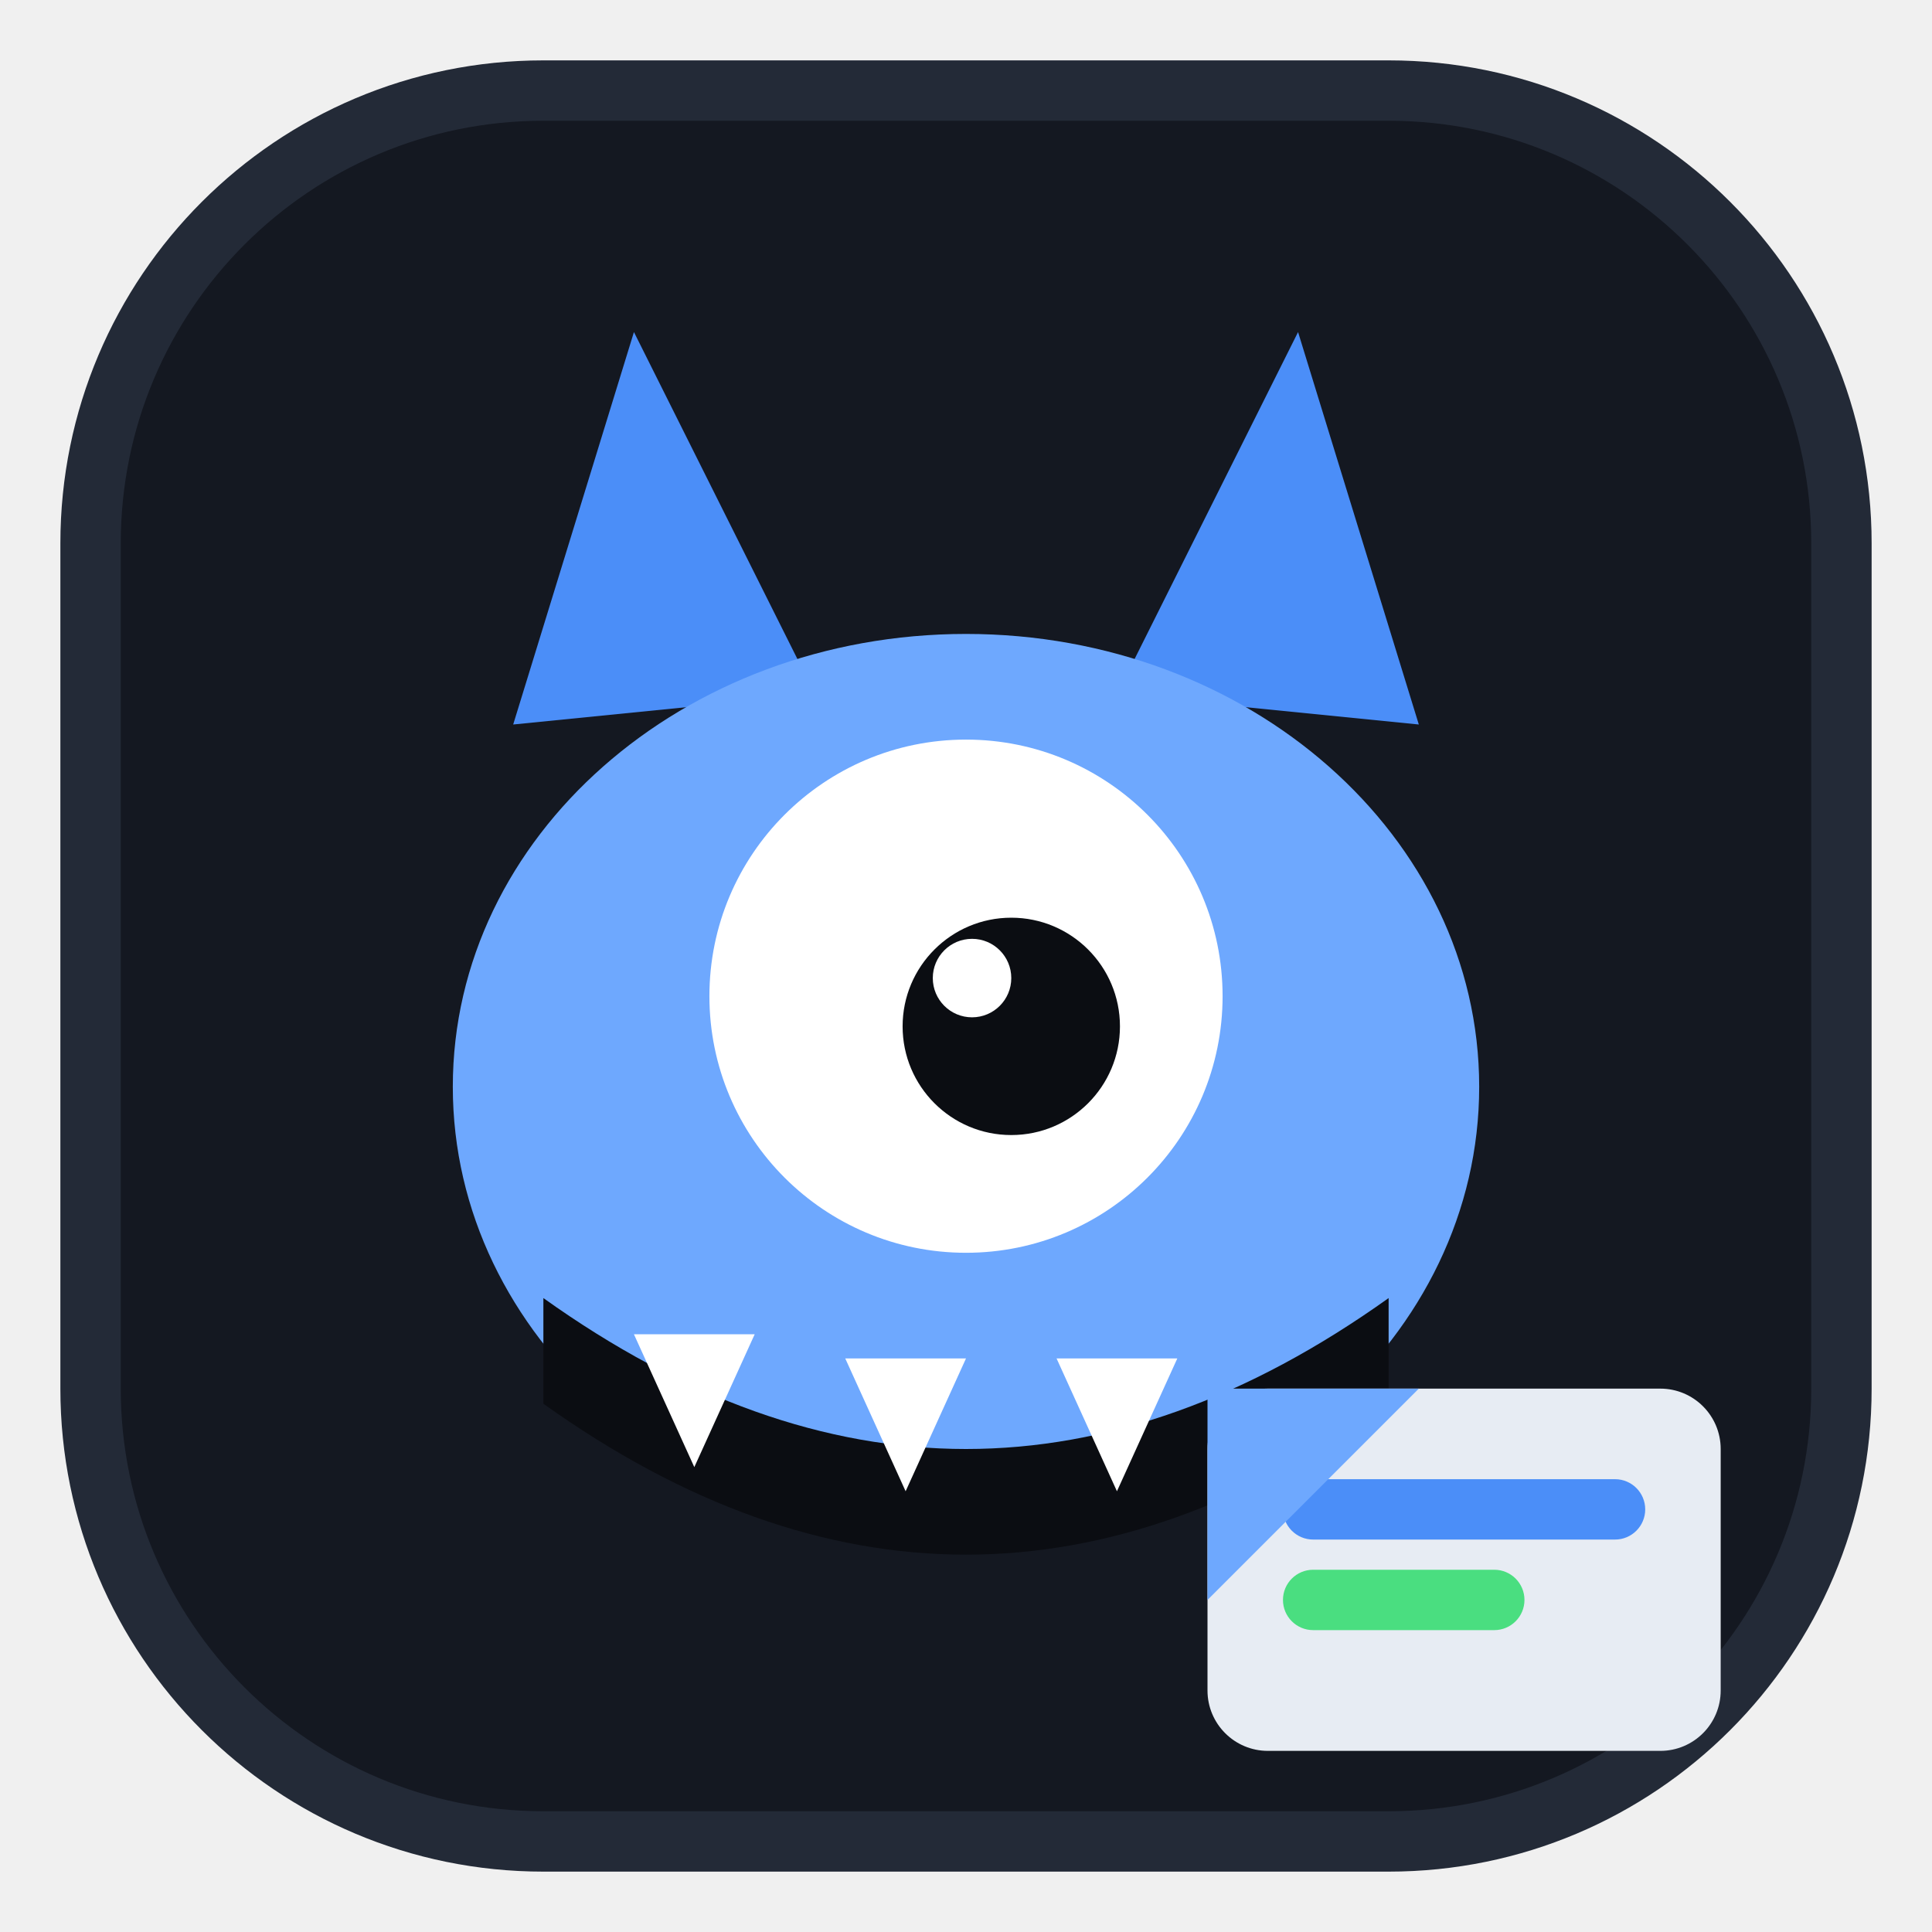
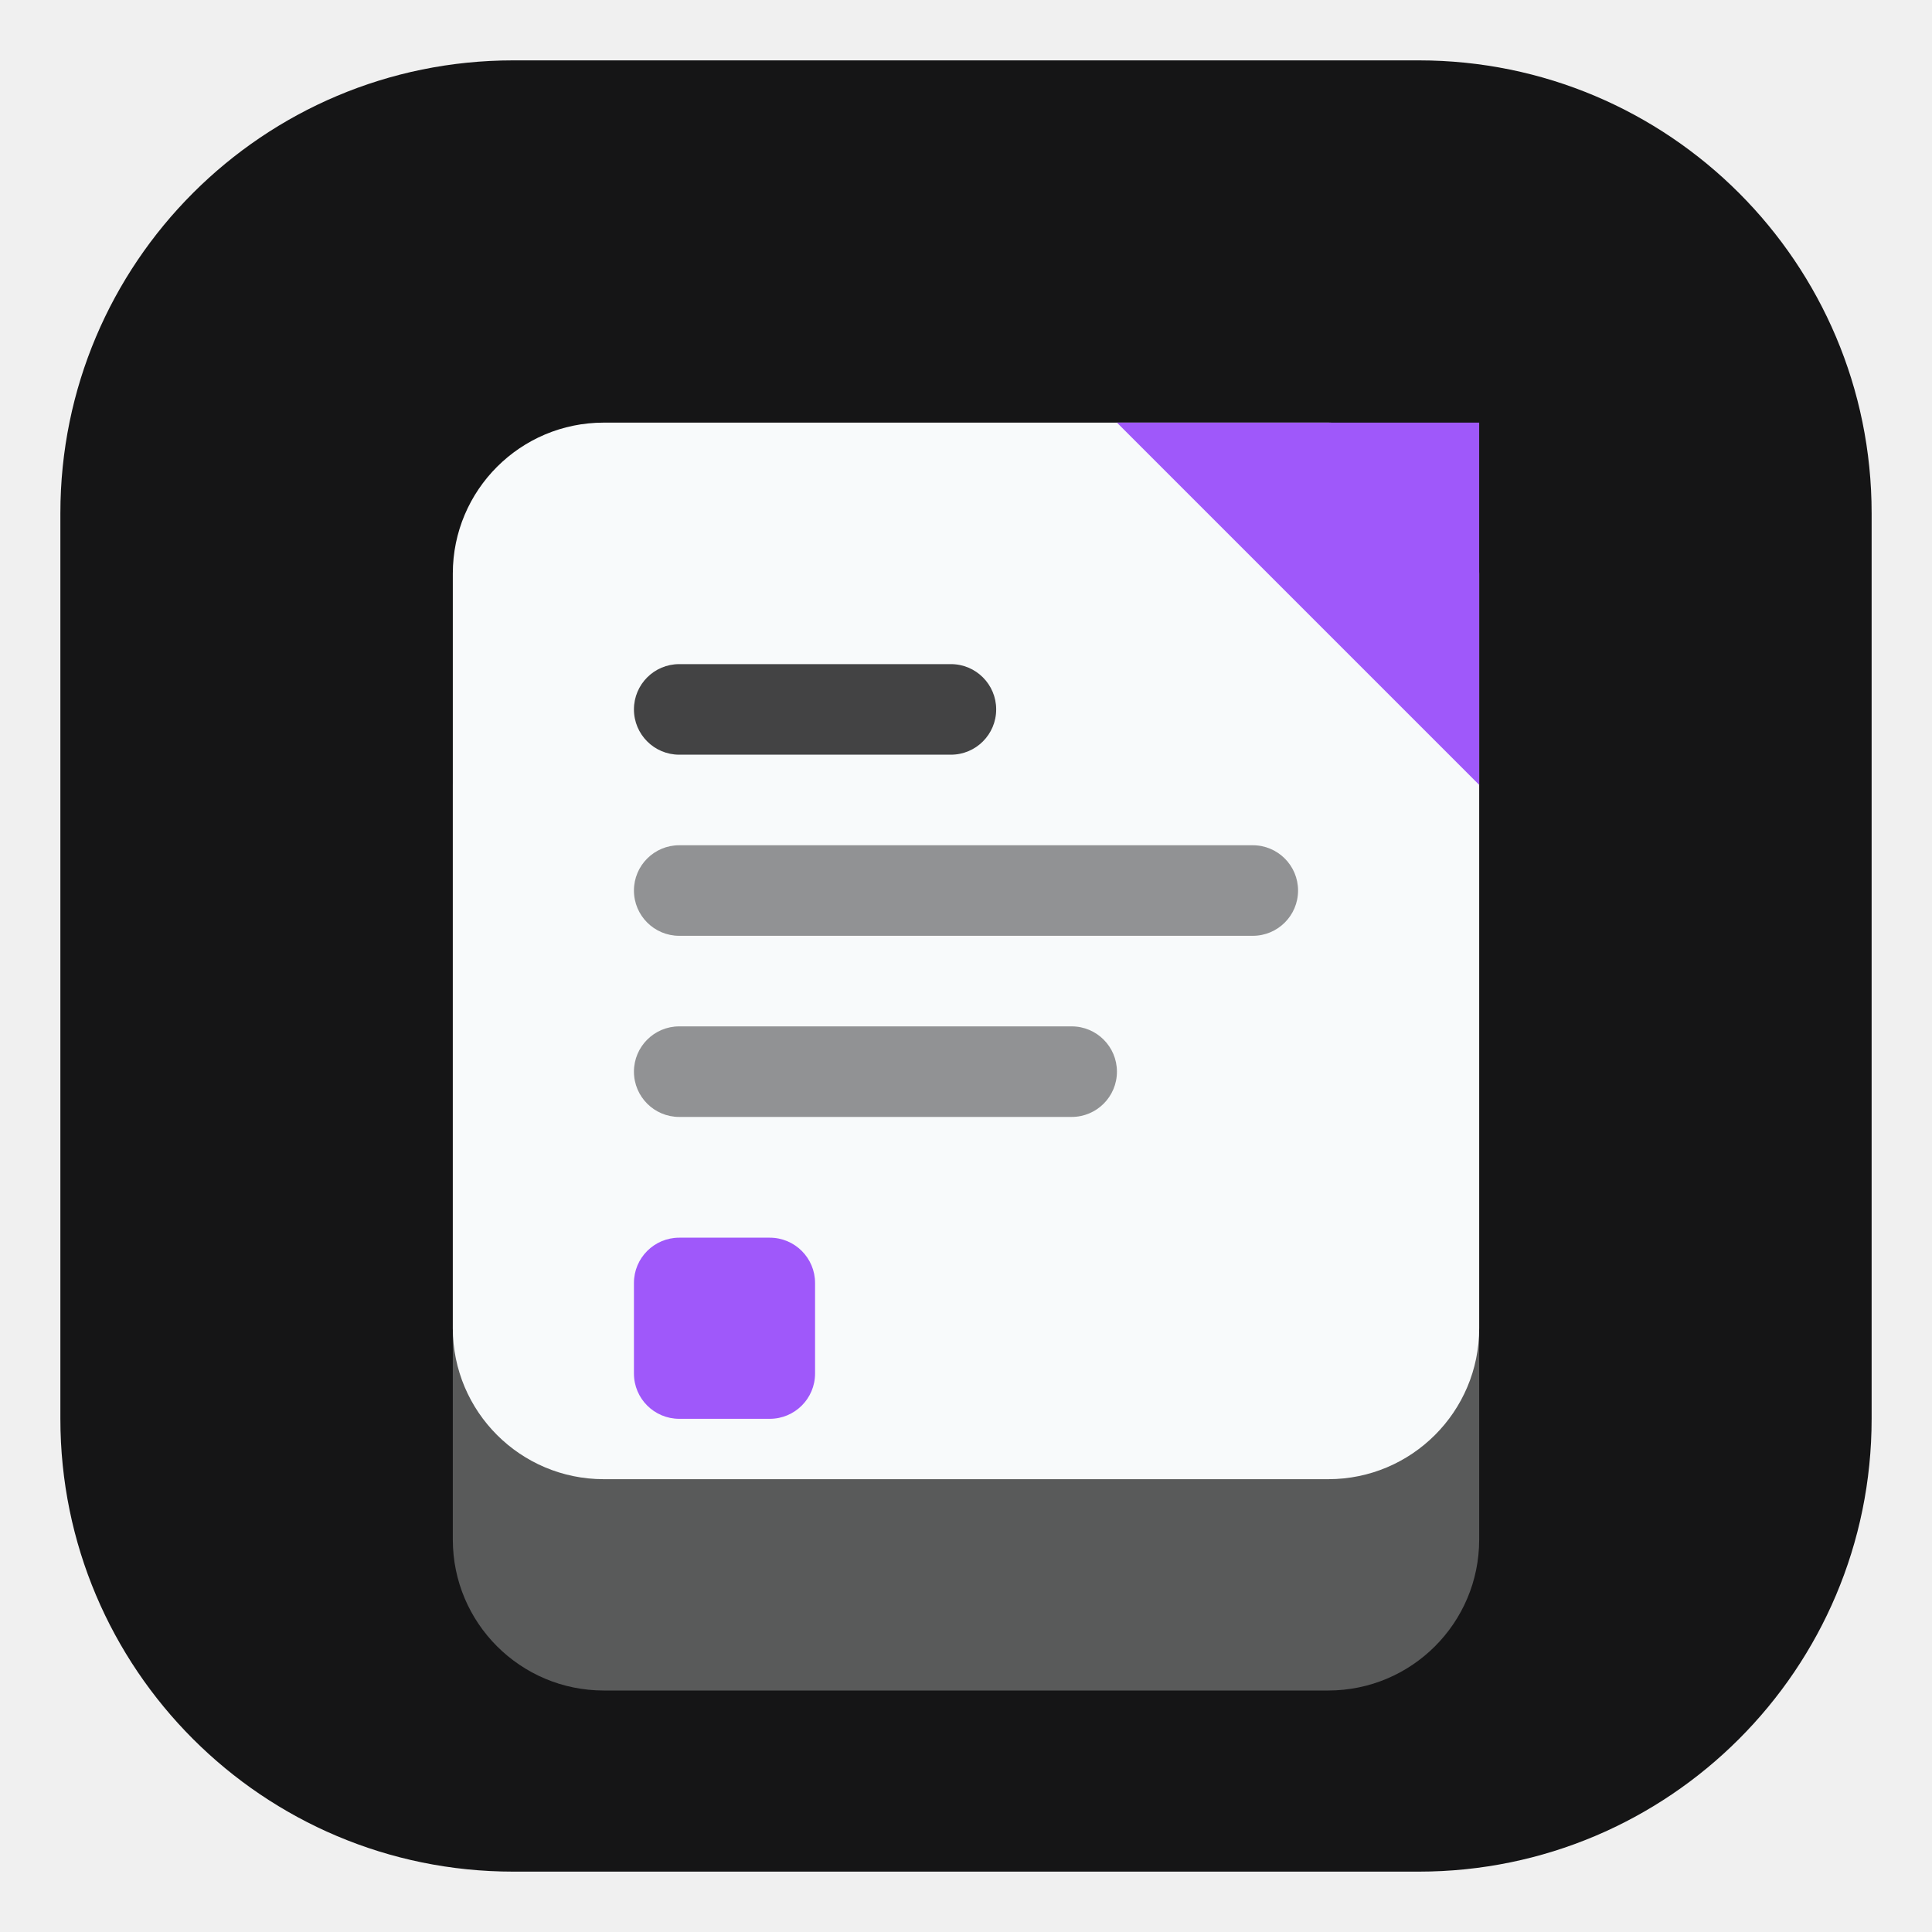
- <svg xmlns="http://www.w3.org/2000/svg" viewBox="0 0 64 64" role="img" aria-label="Site Stripper monster">
-   <rect x="3" y="3" width="58" height="58" rx="15" fill="#141821" stroke="#232a37" stroke-width="2" />
-   <path d="M17 24 L21 11 L27 23 Z" fill="#4b8ef8" />
-   <path d="M37 23 L43 11 L47 24 Z" fill="#4b8ef8" />
-   <ellipse cx="32" cy="36" rx="17" ry="15" fill="#6ea8fe" />
-   <circle cx="32" cy="33" r="8.5" fill="#ffffff" />
-   <circle cx="33.5" cy="34" r="3.6" fill="#0b0d12" />
-   <circle cx="32.2" cy="32.4" r="1.3" fill="#ffffff" />
-   <path d="M18 43 Q32 53 46 43 L46 46.5 Q32 56.5 18 46.5 Z" fill="#0b0d12" />
-   <path d="M21 44.2 L25 44.2 L23 48.6 Z" fill="#ffffff" />
-   <path d="M28 45 L32 45 L30 49.4 Z" fill="#ffffff" />
-   <path d="M35 45 L39 45 L37 49.4 Z" fill="#ffffff" />
-   <g>
-     <rect x="40" y="46" width="17" height="12" rx="2" fill="#e7ecf3" />
-     <rect x="42.5" y="49" width="12" height="2" rx="1" fill="#4b8ef8" />
-     <rect x="42.5" y="52" width="8" height="2" rx="1" fill="#4ade80" />
-     <path d="M40 46 L47 46 L40 53 Z" fill="#6ea8fe" />
-   </g>
+ <svg xmlns="http://www.w3.org/2000/svg" viewBox="0 0 64 64" role="img" aria-label="Site Stripper mark">
+   <rect x="2" y="2" width="60" height="60" rx="15" fill="#151516" />
+   <rect x="15" y="21" width="34" height="35" rx="5" fill="#F8FAFB" opacity="0.3" />
+   <rect x="15" y="14" width="34" height="35" rx="5" fill="#F8FAFB" />
+   <path d="M37 14 L49 14 L49 26 Z" fill="#9F58FA" />
+   <rect x="21" y="22" width="12" height="3" rx="1.5" fill="#151516" opacity="0.8" />
+   <rect x="21" y="28" width="22" height="3" rx="1.5" fill="#151516" opacity="0.45" />
+   <rect x="21" y="34" width="16" height="3" rx="1.5" fill="#151516" opacity="0.45" />
+   <rect x="21" y="41" width="6" height="6" rx="1.5" fill="#9F58FA" />
</svg>
